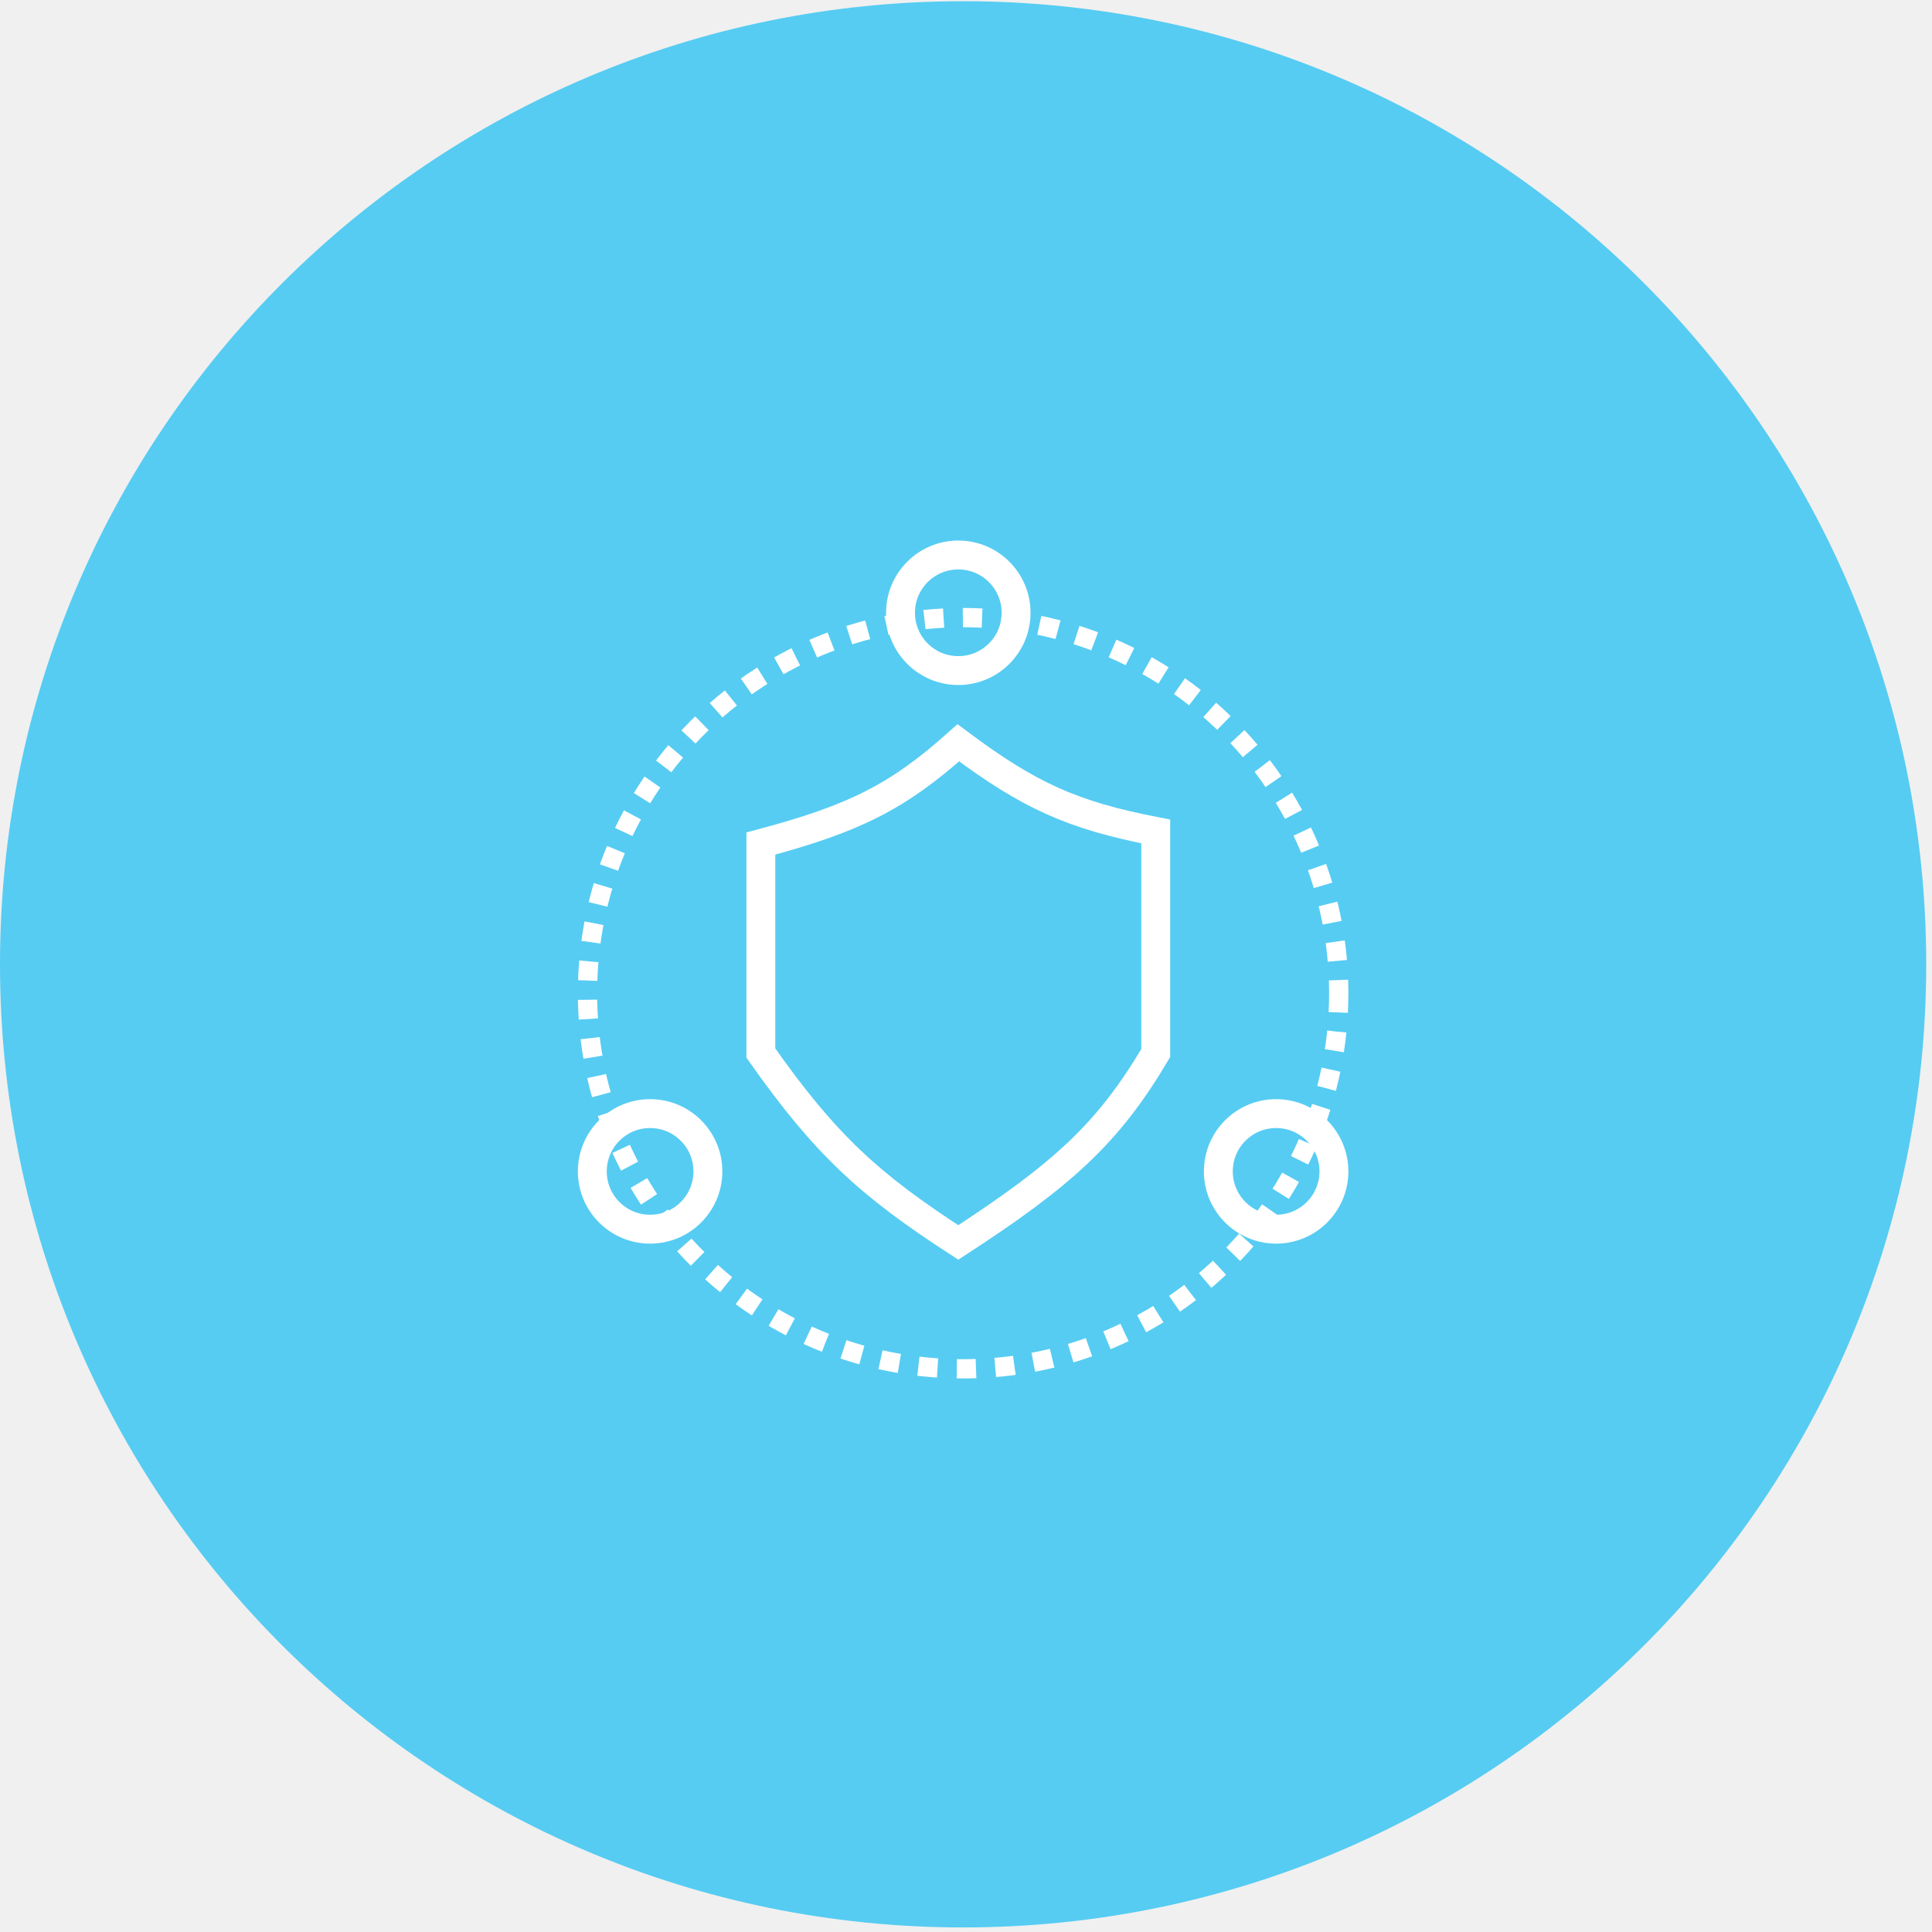
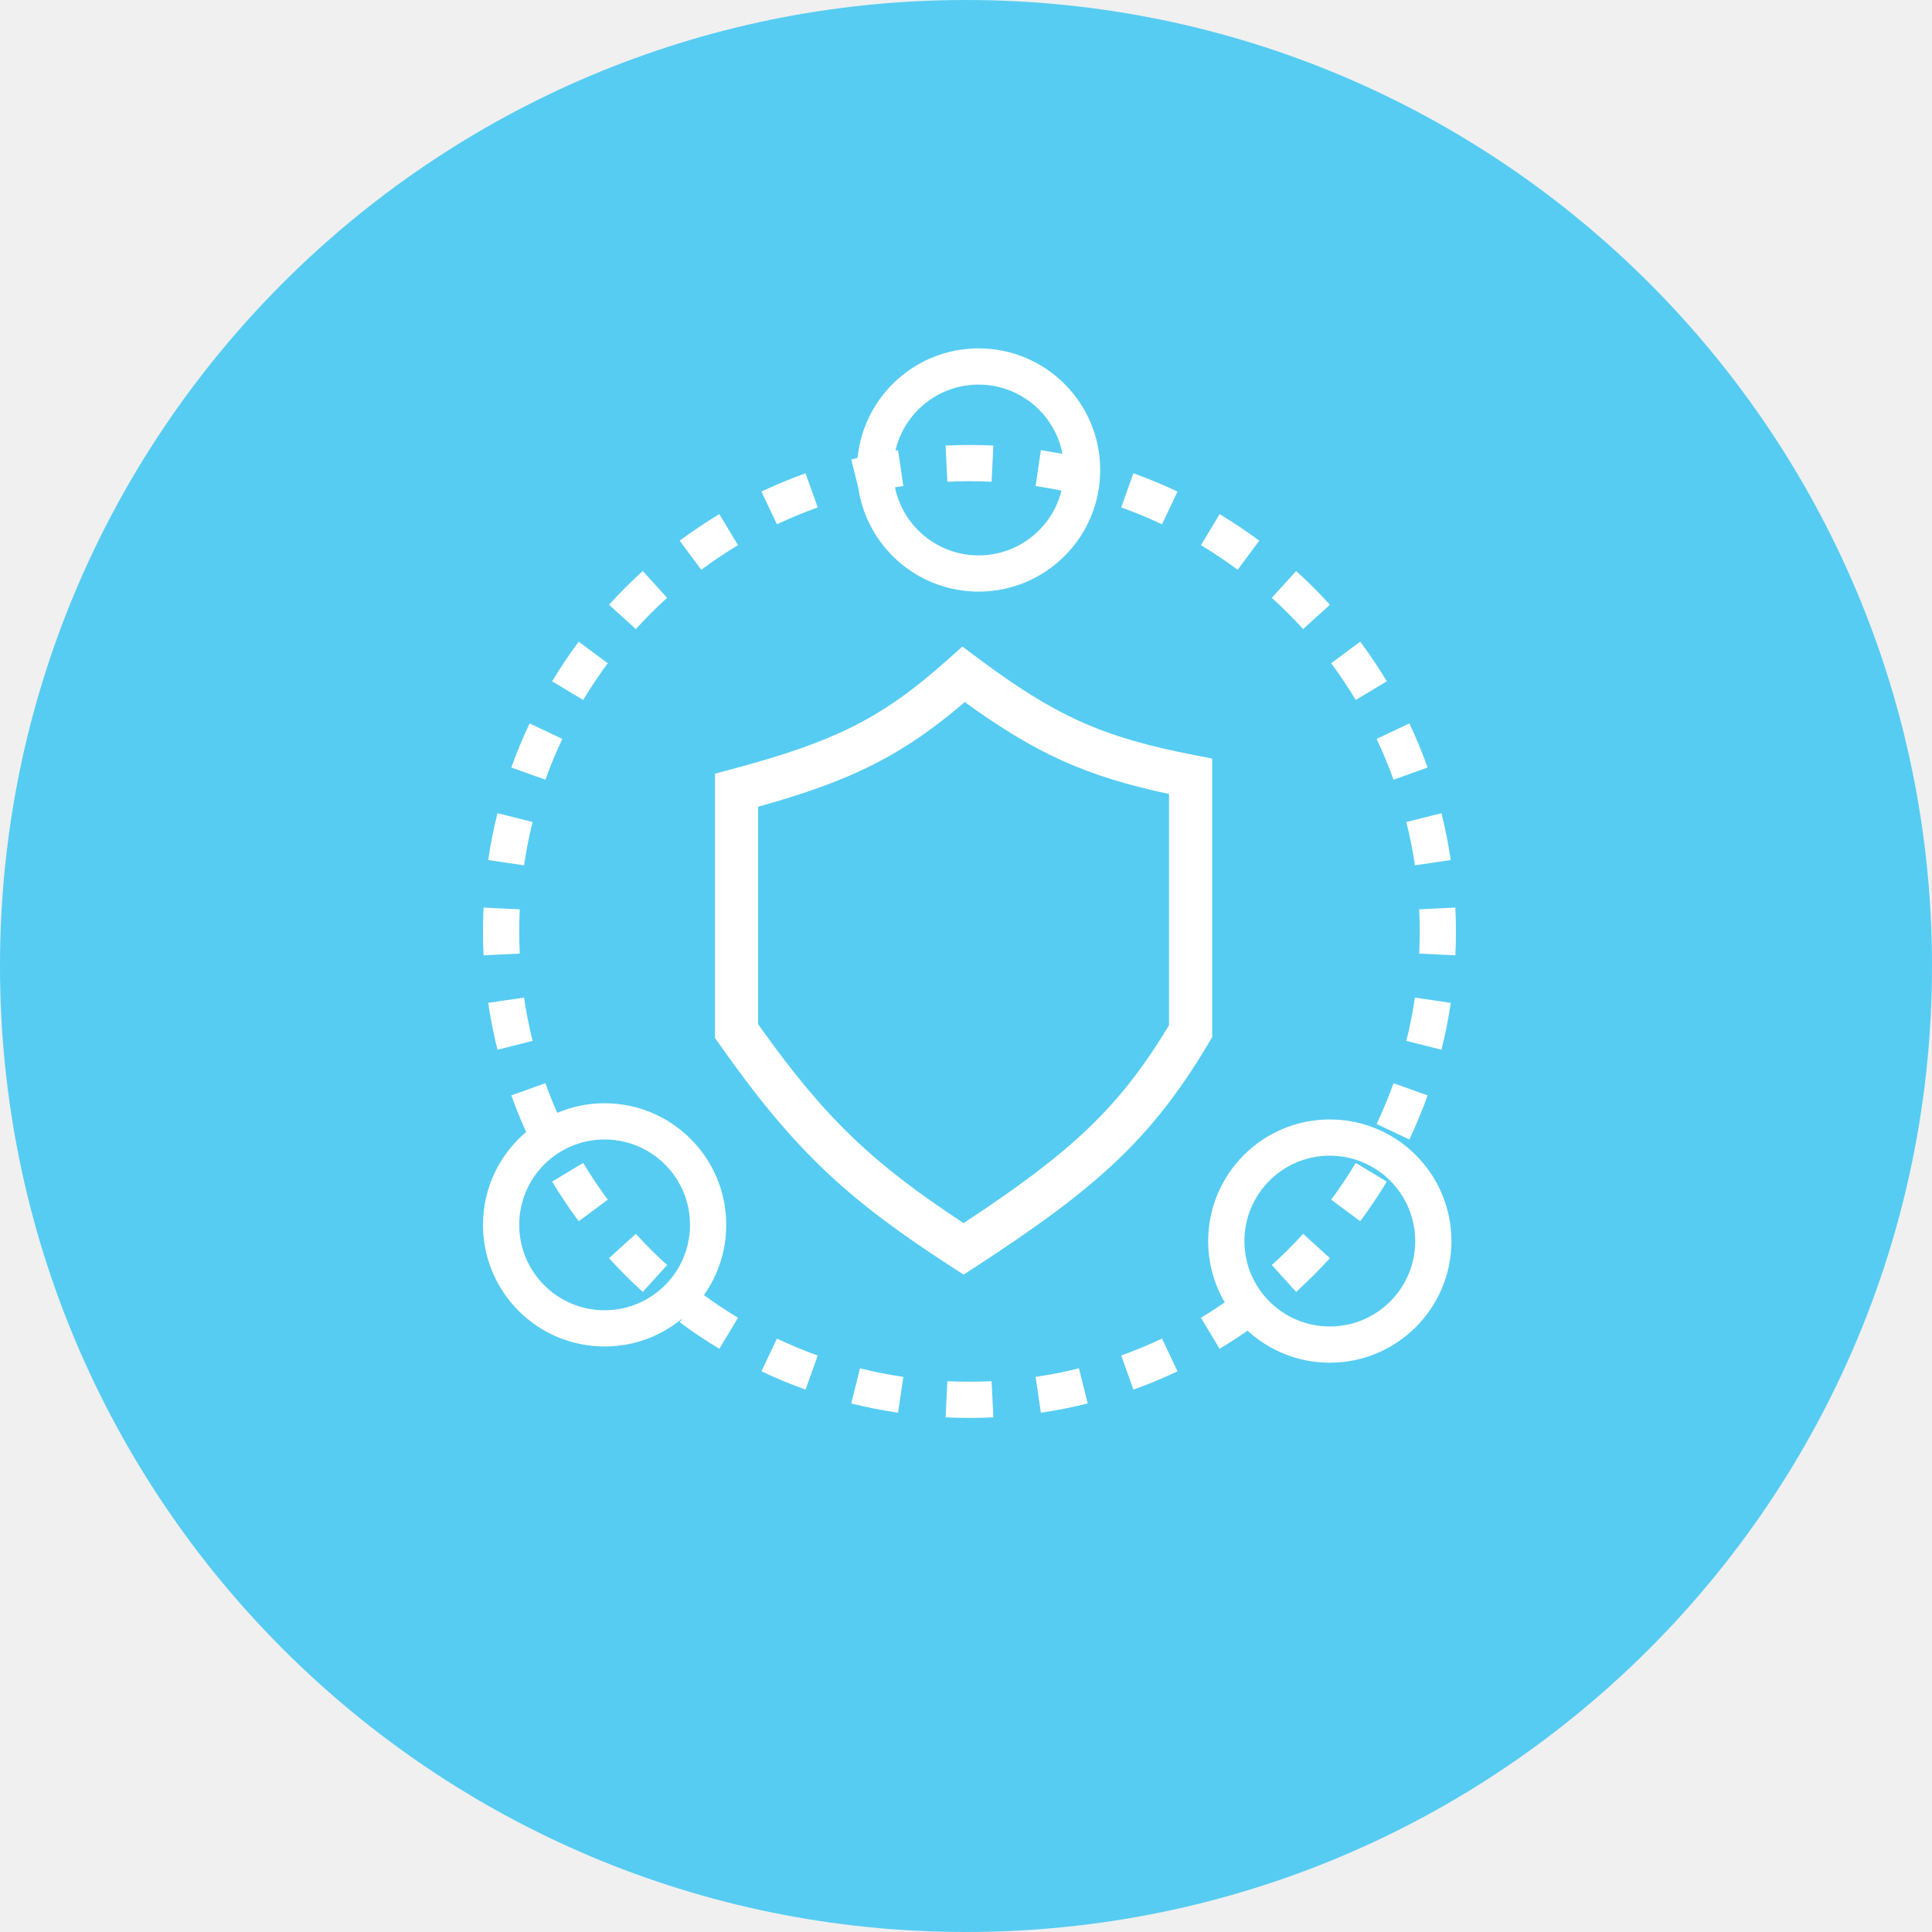
- <svg xmlns="http://www.w3.org/2000/svg" width="239" height="239" viewBox="0 0 239 239" fill="none">
-   <circle cx="119.143" cy="119.292" r="119.143" fill="#56CCF2" />
-   <path d="M94.123 104.35C105.695 101.269 111.08 98.574 118.548 91.889C127.3 98.433 132.642 100.852 142.972 102.855V130.27C137.059 140.249 131.435 145.315 118.548 153.698C107.595 146.608 102.13 141.651 94.123 130.27V104.35Z" stroke="white" stroke-width="3.574" />
-   <circle cx="119.143" cy="122.866" r="46.466" stroke="white" stroke-width="2.383" stroke-dasharray="2.38 2.38" />
-   <circle cx="80.422" cy="144.908" r="7.149" stroke="white" stroke-width="3.574" />
-   <circle cx="157.865" cy="144.908" r="7.149" stroke="white" stroke-width="3.574" />
-   <circle cx="118.548" cy="75.805" r="7.149" stroke="white" stroke-width="3.574" />
+ <svg xmlns="http://www.w3.org/2000/svg" width="160" height="160" viewBox="0 0 160 160" fill="none">
+   <circle cx="80" cy="80" r="80" fill="#56CCF2" />
+   <path fill-rule="evenodd" clip-rule="evenodd" d="M86.201 37.282C86.802 37.371 87.398 37.472 87.989 37.587C87.365 34.32 84.492 31.851 81.044 31.851C77.691 31.851 74.883 34.184 74.155 37.315C74.228 37.304 74.301 37.293 74.374 37.282L74.592 38.766L74.811 40.25C74.579 40.285 74.348 40.321 74.118 40.359C74.781 43.576 77.63 45.995 81.044 45.995C84.361 45.995 87.145 43.711 87.908 40.63C87.201 40.483 86.486 40.356 85.765 40.25L85.983 38.766L86.201 37.282ZM70.859 39.505L71.075 40.374C71.778 45.249 75.974 48.995 81.044 48.995C86.606 48.995 91.115 44.486 91.115 38.923C91.115 33.361 86.606 28.851 81.044 28.851C75.819 28.851 71.523 32.83 71.021 37.922C70.845 37.964 70.67 38.006 70.495 38.05L70.859 39.505ZM50.072 108.51C53.978 108.51 57.144 105.344 57.144 101.438C57.144 97.533 53.978 94.367 50.072 94.367C46.166 94.367 43 97.533 43 101.438C43 105.344 46.166 108.51 50.072 108.51ZM50.072 111.51C52.535 111.51 54.792 110.626 56.542 109.157L56.287 109.501C57.344 110.286 58.44 111.02 59.573 111.7L60.345 110.415L61.118 109.129C60.148 108.546 59.206 107.92 58.296 107.254C59.46 105.612 60.144 103.605 60.144 101.438C60.144 95.876 55.635 91.367 50.072 91.367C48.68 91.367 47.354 91.649 46.148 92.159C45.794 91.356 45.467 90.537 45.169 89.705L43.757 90.21L42.345 90.716C42.714 91.746 43.123 92.756 43.571 93.745C41.387 95.593 40 98.354 40 101.438C40 107.001 44.509 111.51 50.072 111.51ZM110.129 109.853C114.035 109.853 117.201 106.687 117.201 102.781C117.201 98.876 114.035 95.709 110.129 95.709C106.224 95.709 103.057 98.876 103.057 102.781C103.057 106.687 106.224 109.853 110.129 109.853ZM110.129 112.853C115.692 112.853 120.201 108.344 120.201 102.781C120.201 97.219 115.692 92.709 110.129 92.709C104.567 92.709 100.057 97.219 100.057 102.781C100.057 104.633 100.557 106.368 101.429 107.859C100.786 108.302 100.129 108.726 99.458 109.129L100.23 110.415L101.002 111.7C101.792 111.226 102.564 110.726 103.317 110.2C105.11 111.847 107.502 112.853 110.129 112.853ZM120.528 79.117L119.029 79.044L117.531 78.972C117.56 78.365 117.575 77.754 117.575 77.139C117.575 76.524 117.56 75.913 117.531 75.306L119.029 75.234L120.528 75.161C120.559 75.817 120.575 76.476 120.575 77.139C120.575 77.802 120.559 78.461 120.528 79.117ZM120.144 71.225L118.66 71.444L117.176 71.662C116.997 70.445 116.76 69.248 116.466 68.073L117.922 67.71L119.377 67.346C119.694 68.617 119.951 69.911 120.144 71.225ZM118.23 63.562L116.818 64.068L115.406 64.573C114.993 63.42 114.525 62.292 114.005 61.194L115.36 60.552L116.716 59.91C117.278 61.097 117.784 62.315 118.23 63.562ZM114.849 56.424L113.563 57.197L112.277 57.969C111.648 56.921 110.968 55.906 110.241 54.928L111.445 54.033L112.649 53.139C113.434 54.195 114.169 55.292 114.849 56.424ZM110.139 50.084C109.253 49.107 108.32 48.173 107.343 47.288L106.336 48.399L105.328 49.51C106.232 50.33 107.097 51.194 107.917 52.099L109.028 51.091L110.139 50.084ZM104.288 44.777L103.394 45.981L102.499 47.186C101.521 46.459 100.506 45.779 99.458 45.149L100.23 43.864L101.002 42.578C102.135 43.258 103.231 43.992 104.288 44.777ZM97.517 40.711L96.874 42.066L96.232 43.422C95.134 42.902 94.007 42.434 92.853 42.021L93.359 40.609L93.864 39.196C95.111 39.642 96.33 40.148 97.517 40.711ZM82.265 36.899L82.193 38.397L82.12 39.896C81.513 39.866 80.902 39.851 80.288 39.851C79.673 39.851 79.062 39.866 78.455 39.896L78.382 38.397L78.31 36.899C78.965 36.867 79.625 36.851 80.288 36.851C80.951 36.851 81.61 36.867 82.265 36.899ZM66.711 39.196L67.216 40.609L67.722 42.021C66.568 42.434 65.441 42.902 64.343 43.422L63.701 42.066L63.059 40.711C64.245 40.148 65.464 39.642 66.711 39.196ZM59.573 42.578L60.345 43.864L61.118 45.149C60.069 45.779 59.054 46.459 58.076 47.186L57.182 45.981L56.287 44.777C57.344 43.992 58.44 43.258 59.573 42.578ZM53.232 47.288L54.24 48.399L55.247 49.51C54.343 50.33 53.479 51.194 52.658 52.099L51.547 51.091L50.436 50.084C51.322 49.107 52.255 48.173 53.232 47.288ZM47.926 53.139L49.13 54.033L50.334 54.928C49.608 55.906 48.928 56.921 48.298 57.969L47.012 57.197L45.726 56.424C46.407 55.292 47.141 54.195 47.926 53.139ZM43.859 59.91L45.215 60.552L46.571 61.194C46.05 62.292 45.582 63.42 45.169 64.573L43.757 64.068L42.345 63.562C42.791 62.315 43.297 61.097 43.859 59.91ZM41.198 67.346L42.654 67.71L44.109 68.073C43.816 69.248 43.578 70.445 43.399 71.662L41.915 71.444L40.431 71.225C40.624 69.911 40.881 68.617 41.198 67.346ZM40.048 75.161C40.016 75.817 40 76.476 40 77.139C40 77.802 40.016 78.461 40.048 79.117L41.546 79.044L43.044 78.972C43.015 78.365 43 77.754 43 77.139C43 76.524 43.015 75.913 43.044 75.306L41.546 75.234L40.048 75.161ZM40.431 83.053L41.915 82.834L43.399 82.616C43.578 83.833 43.816 85.03 44.109 86.205L42.654 86.568L41.198 86.932C40.881 85.661 40.624 84.367 40.431 83.053ZM45.726 97.854L47.012 97.081L48.298 96.309C48.928 97.357 49.608 98.372 50.334 99.35L49.13 100.245L47.926 101.139C47.141 100.083 46.407 98.986 45.726 97.854ZM50.436 104.195L51.547 103.187L52.658 102.179C53.479 103.084 54.343 103.948 55.247 104.768L54.24 105.879L53.232 106.991C52.255 106.105 51.322 105.171 50.436 104.195ZM63.059 113.567L63.701 112.212L64.343 110.856C65.441 111.376 66.568 111.844 67.722 112.257L67.216 113.669L66.711 115.082C65.464 114.635 64.245 114.13 63.059 113.567ZM70.495 116.228L70.859 114.773L71.222 113.318C72.397 113.611 73.594 113.849 74.811 114.028L74.592 115.512L74.374 116.996C73.059 116.802 71.765 116.545 70.495 116.228ZM78.31 117.379L78.382 115.881L78.455 114.382C79.062 114.412 79.673 114.427 80.288 114.427C80.902 114.427 81.513 114.412 82.12 114.382L82.193 115.881L82.265 117.379C81.61 117.411 80.951 117.427 80.288 117.427C79.625 117.427 78.965 117.411 78.31 117.379ZM86.201 116.996L85.983 115.512L85.765 114.028C86.981 113.849 88.178 113.611 89.353 113.318L89.717 114.773L90.08 116.228C88.81 116.545 87.516 116.802 86.201 116.996ZM93.864 115.082L93.359 113.669L92.853 112.257C94.007 111.844 95.134 111.376 96.232 110.856L96.874 112.212L97.517 113.567C96.33 114.13 95.111 114.635 93.864 115.082ZM107.343 106.991L106.336 105.879L105.328 104.768C106.232 103.948 107.097 103.084 107.917 102.179L109.028 103.187L110.139 104.195C109.253 105.171 108.32 106.105 107.343 106.991ZM112.649 101.139L111.445 100.245L110.241 99.35C110.968 98.372 111.648 97.357 112.277 96.309L113.563 97.081L114.849 97.854C114.169 98.986 113.434 100.083 112.649 101.139ZM116.716 94.368L115.36 93.726L114.005 93.084C114.525 91.986 114.993 90.858 115.406 89.705L116.818 90.21L118.23 90.716C117.784 91.963 117.278 93.181 116.716 94.368ZM119.377 86.932L117.922 86.568L116.466 86.205C116.76 85.03 116.997 83.833 117.176 82.616L118.66 82.834L120.144 83.053C119.951 84.367 119.694 85.661 119.377 86.932ZM80.871 54.42L79.699 53.544L78.609 54.52C75.811 57.025 73.465 58.727 70.775 60.095C68.069 61.471 64.944 62.544 60.54 63.717L59.213 64.07V65.444V85.396V85.961L59.538 86.424C65.842 95.384 70.221 99.356 78.83 104.929L79.803 105.56L80.775 104.927C90.819 98.395 95.394 94.314 100.139 86.307L100.389 85.885V85.396V64.293V62.819L98.942 62.538C95.042 61.782 92.172 60.964 89.479 59.753C86.782 58.54 84.187 56.899 80.871 54.42ZM72.395 63.281C75.06 61.926 77.383 60.297 79.898 58.143C82.811 60.254 85.333 61.808 88.013 63.013C90.677 64.211 93.439 65.038 96.815 65.754V84.902C92.695 91.739 88.719 95.422 79.8 101.294C72.337 96.381 68.393 92.725 62.787 84.828V66.809C66.644 65.736 69.669 64.667 72.395 63.281Z" fill="white" />
</svg>
